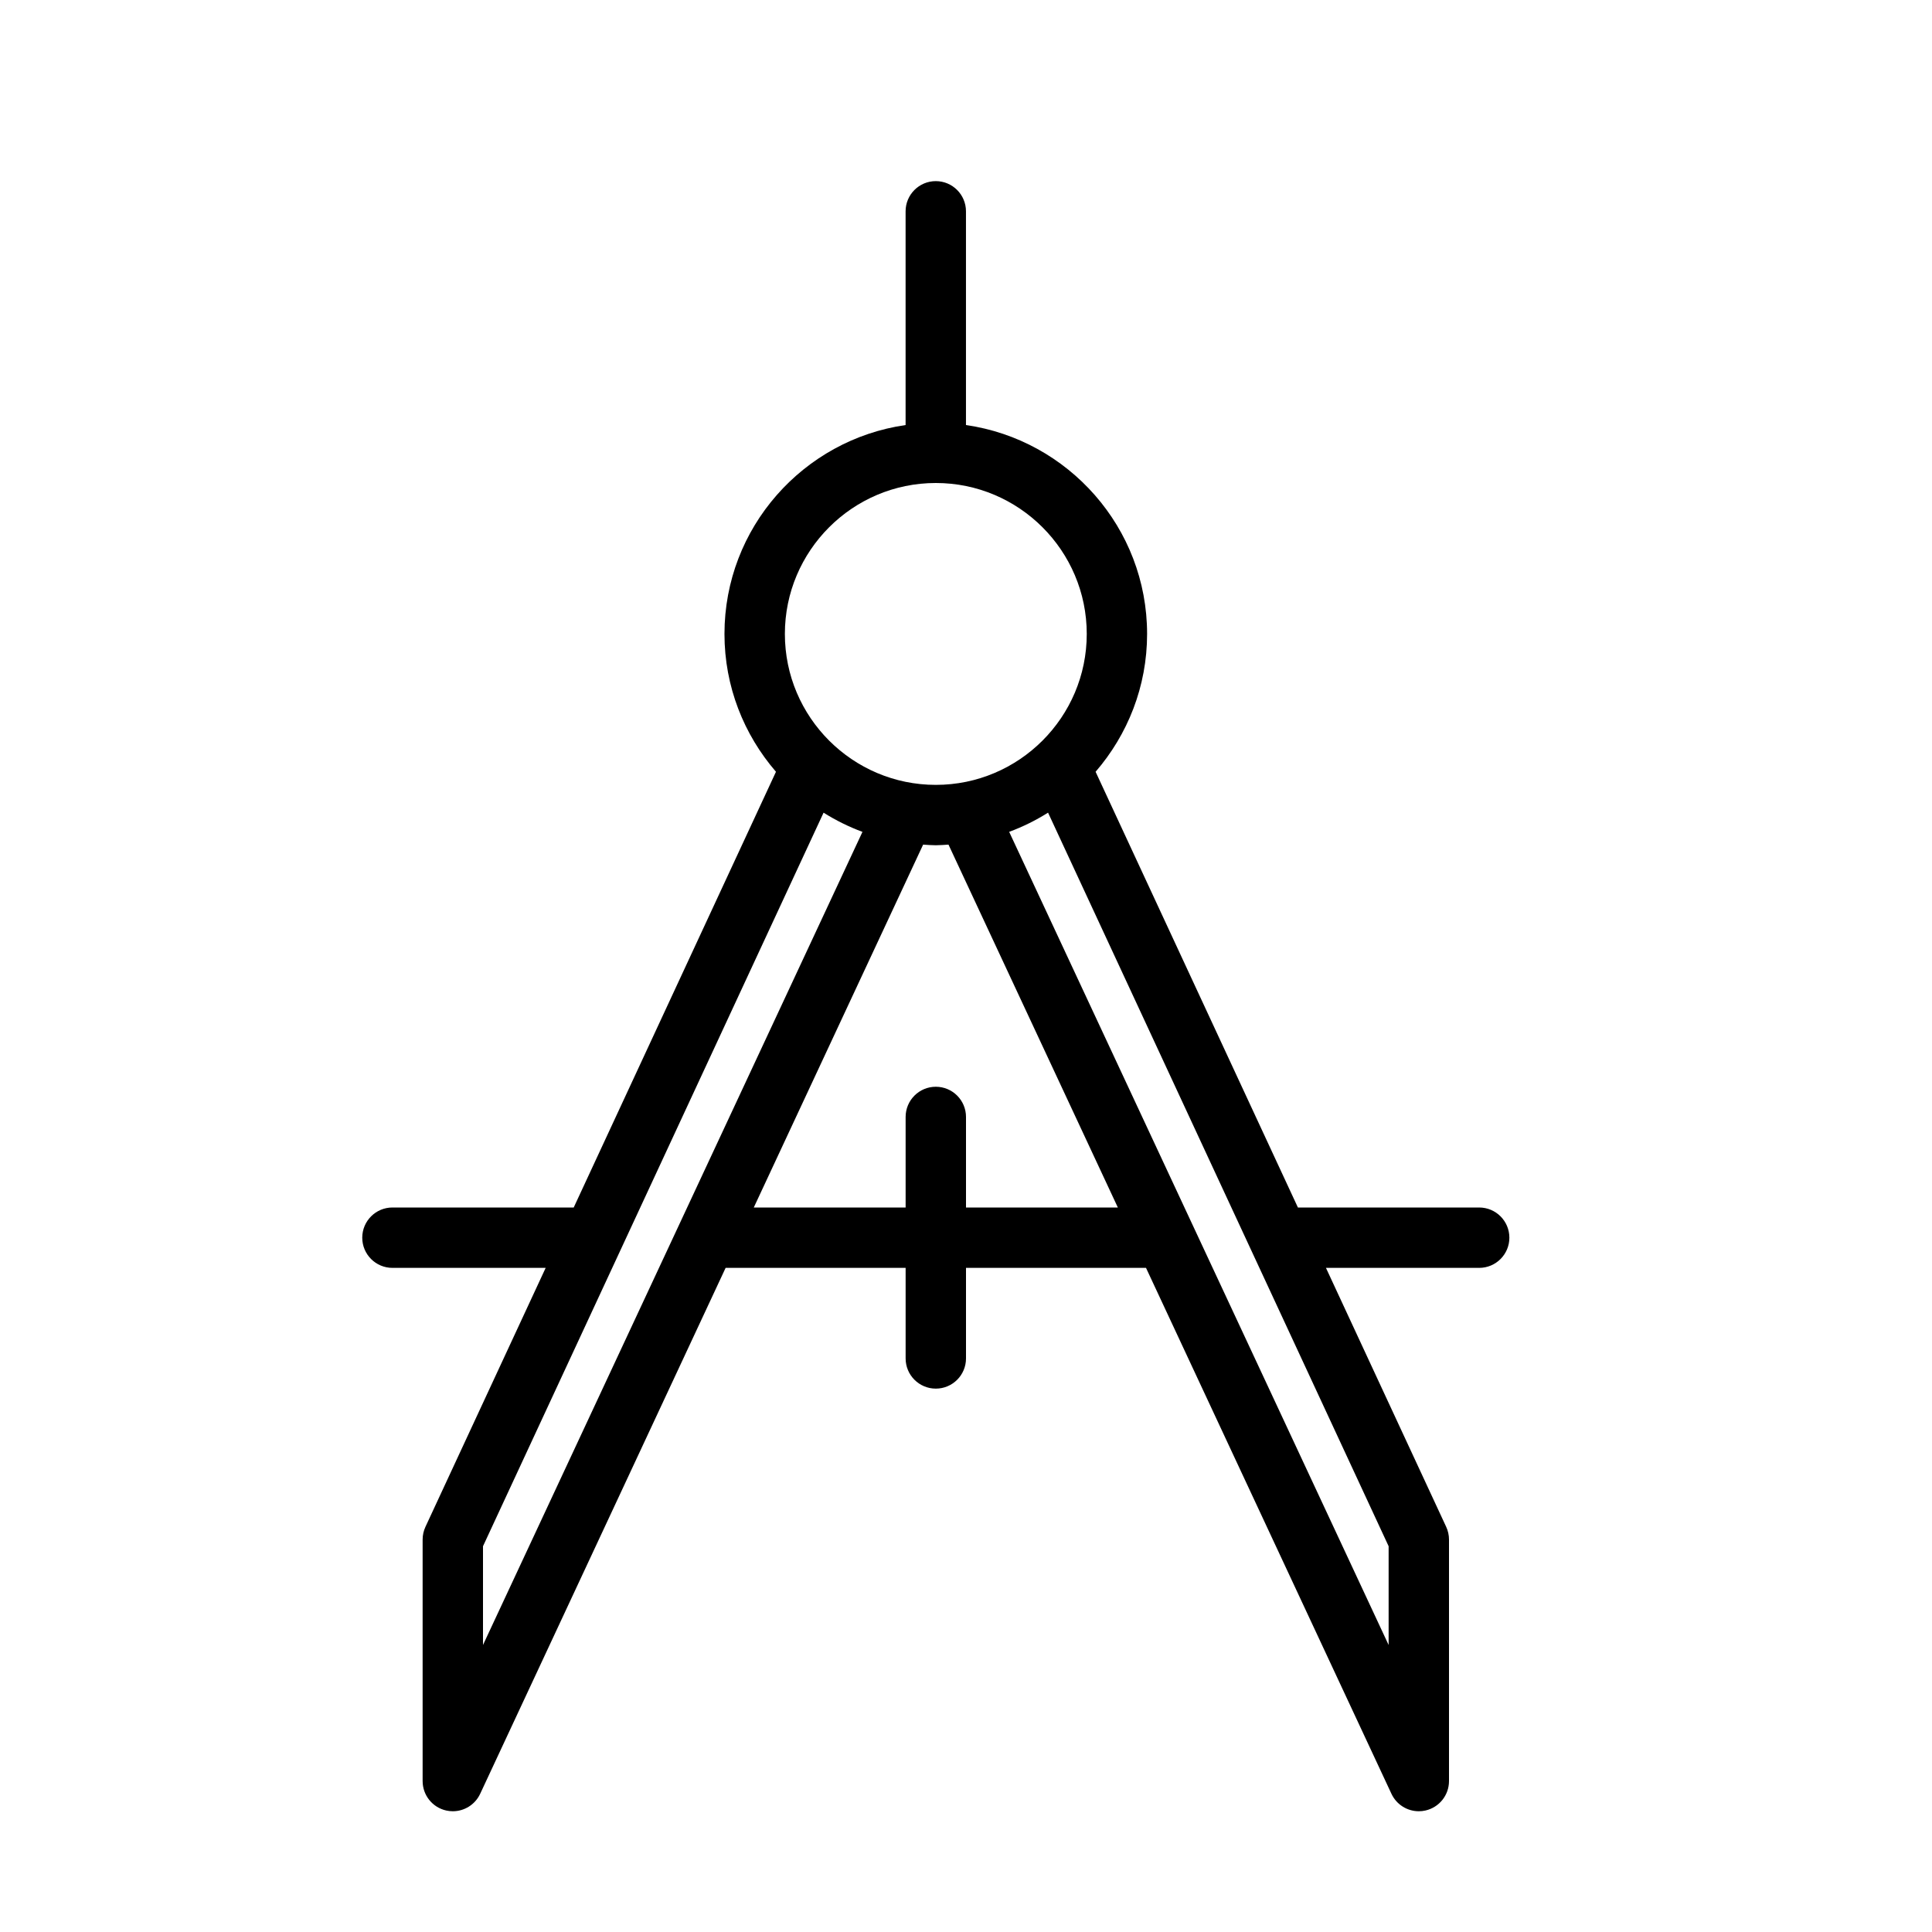
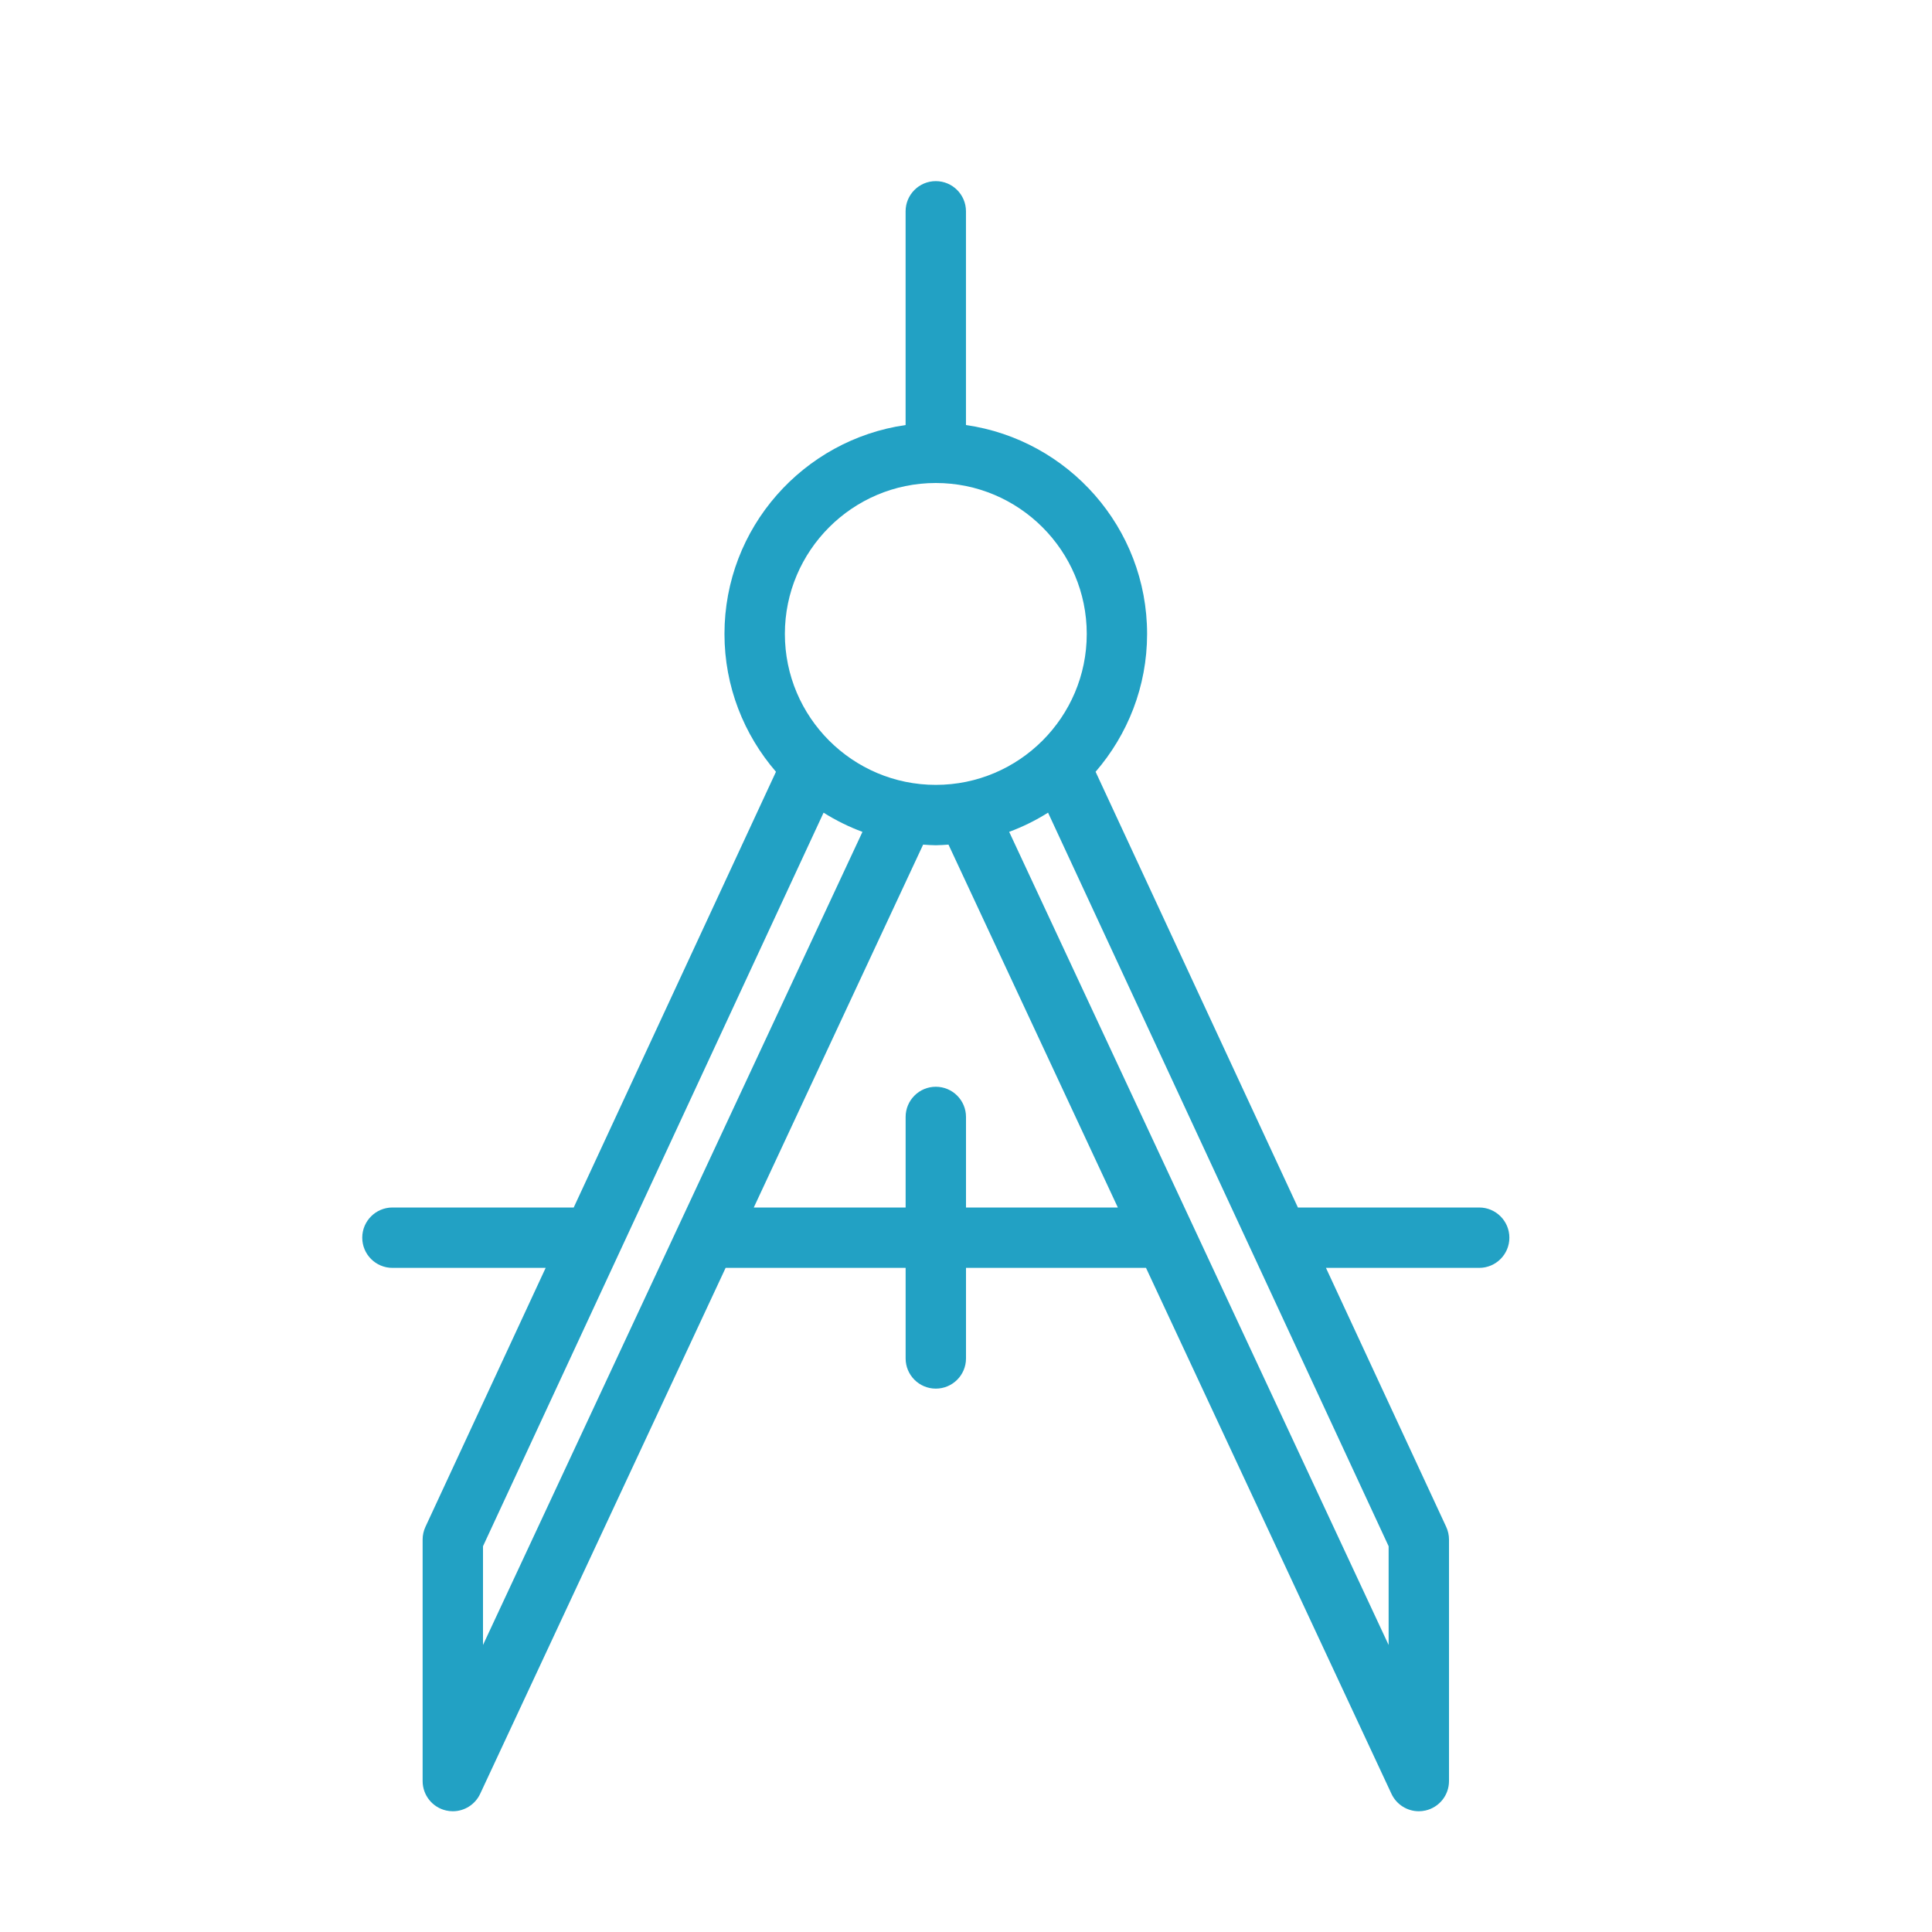
<svg xmlns="http://www.w3.org/2000/svg" width="800px" height="800px" viewBox="0 0 64 64" version="1.1">
-   <path d="M31,46 C31.552,46 32,45.552 32,45 L32,42 L37.963,42 L46.094,59.423 C46.261,59.78 46.618,60 47,60 C47.072,60 47.145,59.992 47.217,59.976 C47.675,59.874 48,59.469 48,59 L48,51 C48,50.854 47.968,50.711 47.907,50.579 L43.924,42 L49,42 C49.552,42 50,41.552 50,41 C50,40.448 49.552,40 49,40 L42.995,40 L36.293,25.566 C37.353,24.338 37.999,22.745 37.999,21 C37.999,17.48 35.386,14.567 31.999,14.08 L31.999,7 C31.999,6.448 31.551,6 30.999,6 C30.447,6 29.999,6.448 29.999,7 L29.999,14.08 C26.612,14.567 23.999,17.48 23.999,21 C23.999,22.745 24.645,24.339 25.705,25.566 L19.005,40 L13,40 C12.448,40 12,40.448 12,41 C12,41.552 12.448,42 13,42 L18.076,42 L14.093,50.579 C14.032,50.711 14,50.854 14,51 L14,59 C14,59.469 14.326,59.875 14.783,59.976 C14.856,59.992 14.929,60 15,60 C15.382,60 15.739,59.78 15.906,59.423 L24.037,42 L30,42 L30,45 C30,45.552 30.448,46 31,46 L31,46 Z M46,54.493 L33.43,27.556 C33.883,27.388 34.314,27.175 34.718,26.92 L41.435,41.388 C41.435,41.389 41.436,41.389 41.436,41.39 L46,51.221 L46,54.493 L46,54.493 Z M31,16 C33.757,16 36,18.243 36,21 C36,23.757 33.757,26 31,26 C28.243,26 26,23.757 26,21 C26,18.243 28.243,16 31,16 L31,16 Z M16,51.221 L27.282,26.921 C27.686,27.175 28.116,27.388 28.57,27.557 L16,54.492 L16,51.221 L16,51.221 Z M24.97,40 L30.58,27.979 C30.72,27.988 30.858,28 31,28 C31.142,28 31.28,27.987 31.42,27.979 L37.03,40 L32,40 L32,37 C32,36.448 31.552,36 31,36 C30.448,36 30,36.448 30,37 L30,40 L24.97,40 L24.97,40 Z" id="Shape" fill="#000000">
+   <path d="M31,46 C31.552,46 32,45.552 32,45 L32,42 L37.963,42 L46.094,59.423 C46.261,59.78 46.618,60 47,60 C47.072,60 47.145,59.992 47.217,59.976 C47.675,59.874 48,59.469 48,59 L48,51 C48,50.854 47.968,50.711 47.907,50.579 L43.924,42 L49,42 C49.552,42 50,41.552 50,41 C50,40.448 49.552,40 49,40 L42.995,40 L36.293,25.566 C37.353,24.338 37.999,22.745 37.999,21 C37.999,17.48 35.386,14.567 31.999,14.08 L31.999,7 C31.999,6.448 31.551,6 30.999,6 C30.447,6 29.999,6.448 29.999,7 L29.999,14.08 C26.612,14.567 23.999,17.48 23.999,21 C23.999,22.745 24.645,24.339 25.705,25.566 L19.005,40 L13,40 C12.448,40 12,40.448 12,41 C12,41.552 12.448,42 13,42 L18.076,42 L14.093,50.579 C14.032,50.711 14,50.854 14,51 L14,59 C14,59.469 14.326,59.875 14.783,59.976 C14.856,59.992 14.929,60 15,60 C15.382,60 15.739,59.78 15.906,59.423 L24.037,42 L30,42 L30,45 C30,45.552 30.448,46 31,46 L31,46 Z M46,54.493 L33.43,27.556 C33.883,27.388 34.314,27.175 34.718,26.92 L41.435,41.388 C41.435,41.389 41.436,41.389 41.436,41.39 L46,51.221 L46,54.493 L46,54.493 Z M31,16 C33.757,16 36,18.243 36,21 C36,23.757 33.757,26 31,26 C28.243,26 26,23.757 26,21 C26,18.243 28.243,16 31,16 L31,16 Z M16,51.221 L27.282,26.921 C27.686,27.175 28.116,27.388 28.57,27.557 L16,54.492 L16,51.221 L16,51.221 Z M24.97,40 L30.58,27.979 C30.72,27.988 30.858,28 31,28 C31.142,28 31.28,27.987 31.42,27.979 L37.03,40 L32,40 L32,37 C32,36.448 31.552,36 31,36 C30.448,36 30,36.448 30,37 L30,40 L24.97,40 L24.97,40 Z" id="Shape" fill="#22a1c4">
</path>
</svg>
